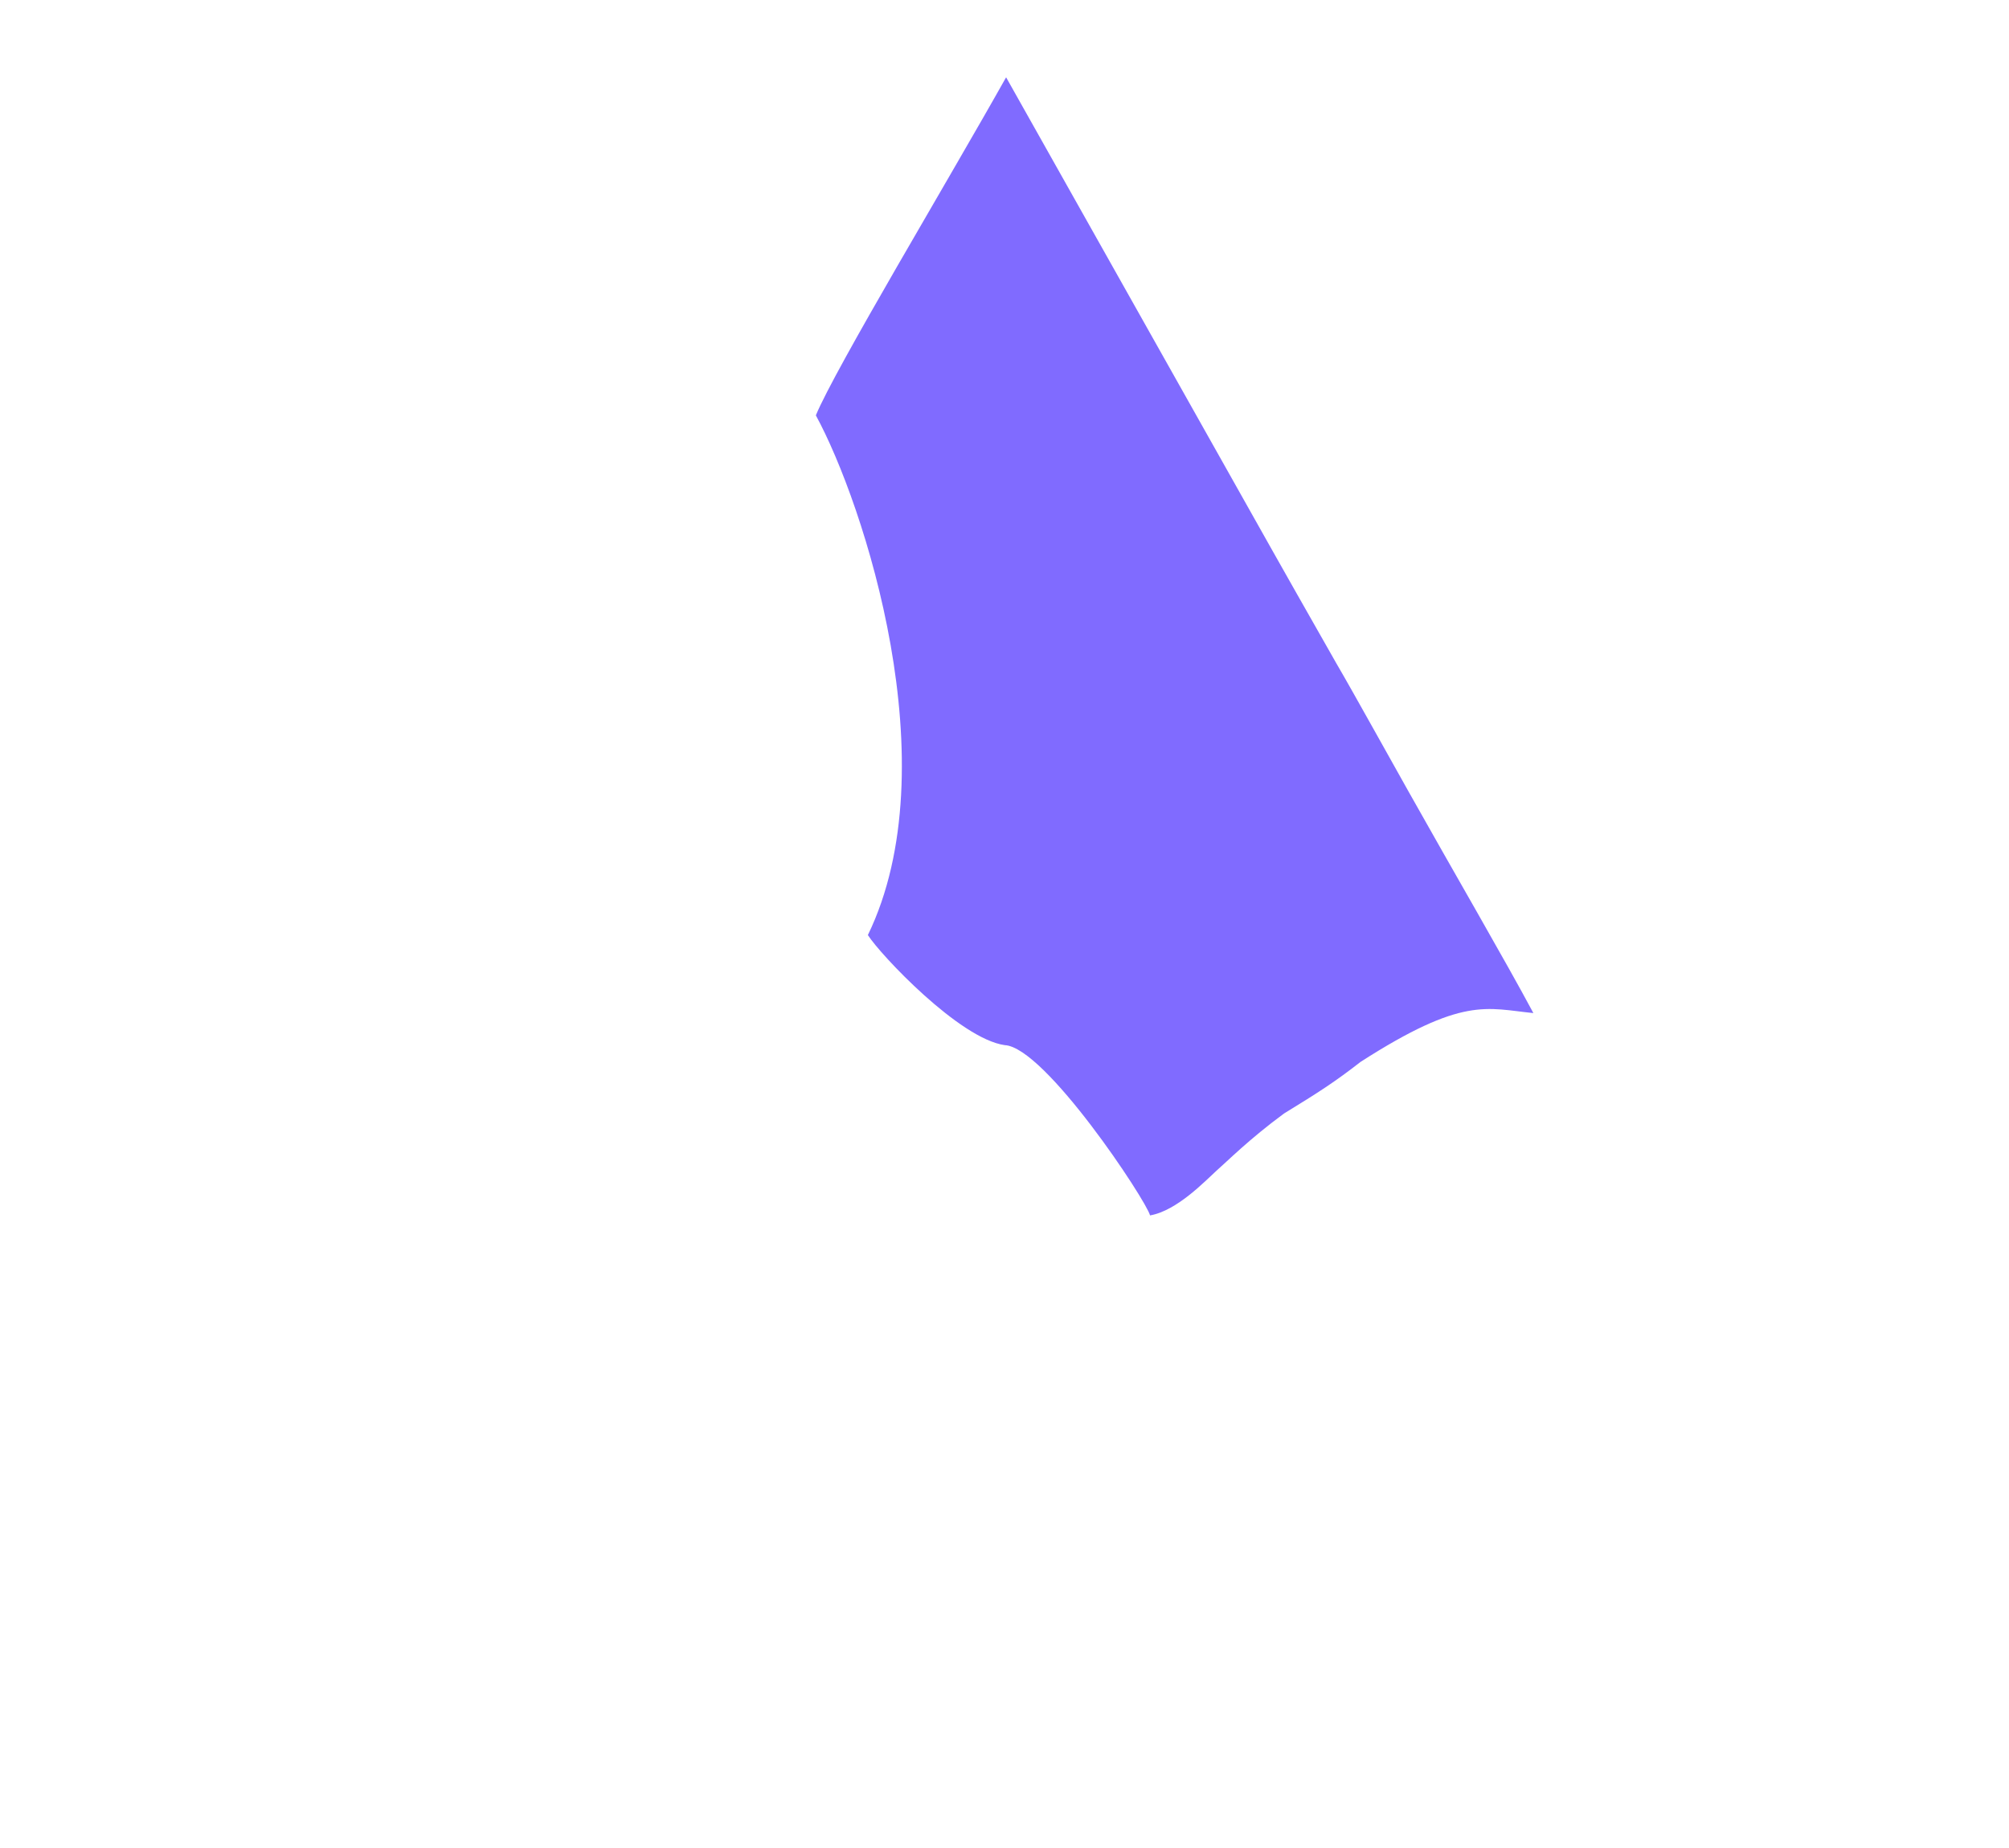
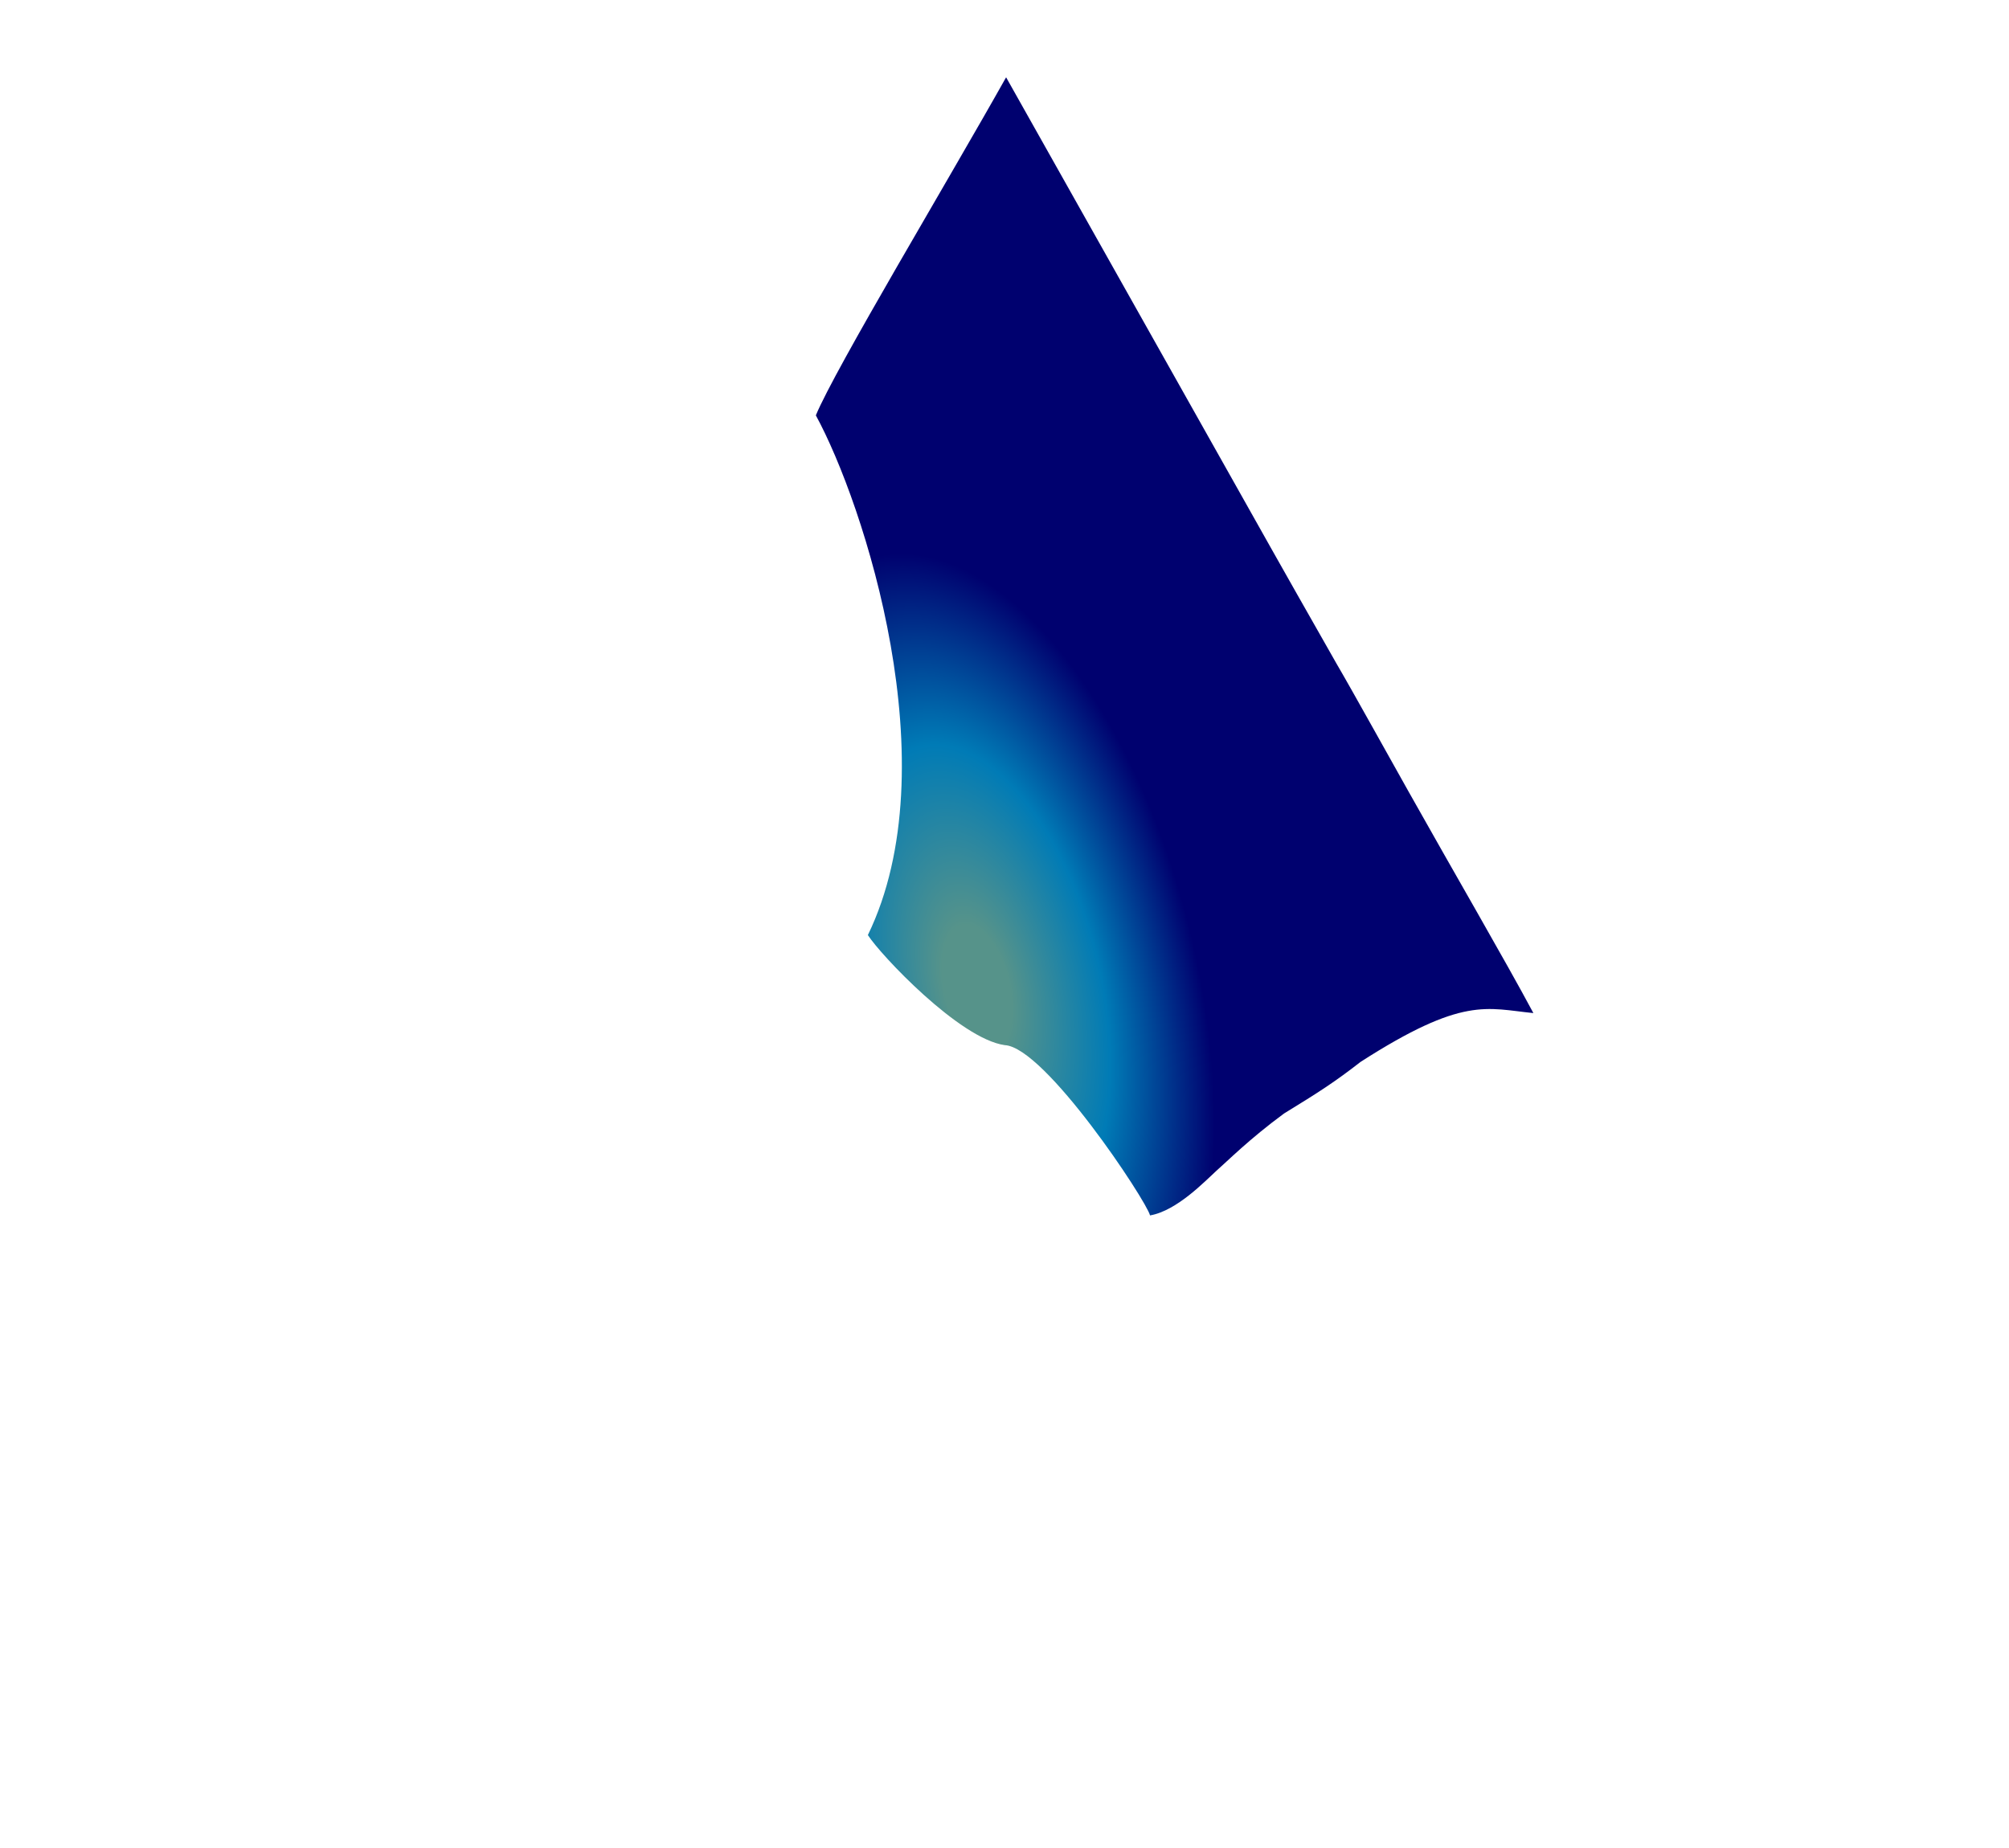
- <svg xmlns="http://www.w3.org/2000/svg" version="1.1" id="Layer_9" x="0px" y="0px" viewBox="0 0 563.9 518.6" style="enable-background:new 0 0 563.9 518.6;" xml:space="preserve">
+ <svg xmlns="http://www.w3.org/2000/svg" version="1.1" id="Layer_8" x="0px" y="0px" viewBox="0 0 563.9 518.6" style="enable-background:new 0 0 563.9 518.6;" xml:space="preserve">
  <style type="text/css">
- 	.st0{opacity:0.58;fill:#2500FF;enable-background:new    ;}
+ 	.st0{fill:url(#SVGID_1_);}
</style>
+   <radialGradient id="SVGID_1_" cx="274.259" cy="277.589" r="157.604" gradientTransform="matrix(-0.2276 -0.9738 0.4842 -0.1131 202.268 576.0593)" gradientUnits="userSpaceOnUse">
+     <stop offset="0.116" style="stop-color:#56938A" />
+     <stop offset="0.443" style="stop-color:#007BB6" />
+     <stop offset="0.791" style="stop-color:#00016F" />
+   </radialGradient>
  <path class="st0" d="M357,154.3c-3.6-6.4-53.9-95.8-74.6-132.6l0,0c-15.8,28.2-48.1,82-53.4,94.9c13.5,24.8,37.6,98.5,14.6,145.9  c3.5,5.5,25.7,29.1,38.4,30.9c11.3,0.5,39.8,43.7,40.8,47.8c7.6-1.3,15.6-9.8,18.6-12.5c3.2-2.8,9.1-8.8,19-16.1  c9.8-6,14.3-8.9,21.5-14.5c28.8-18.5,35.4-15,48.5-13.7l0,0c-7.8-14.6-22.7-40.2-35.1-62.3c-3.4-6-15.7-28.2-20.1-35.7  C369.7,176.8,357,154.3,357,154.3z" />
</svg>
